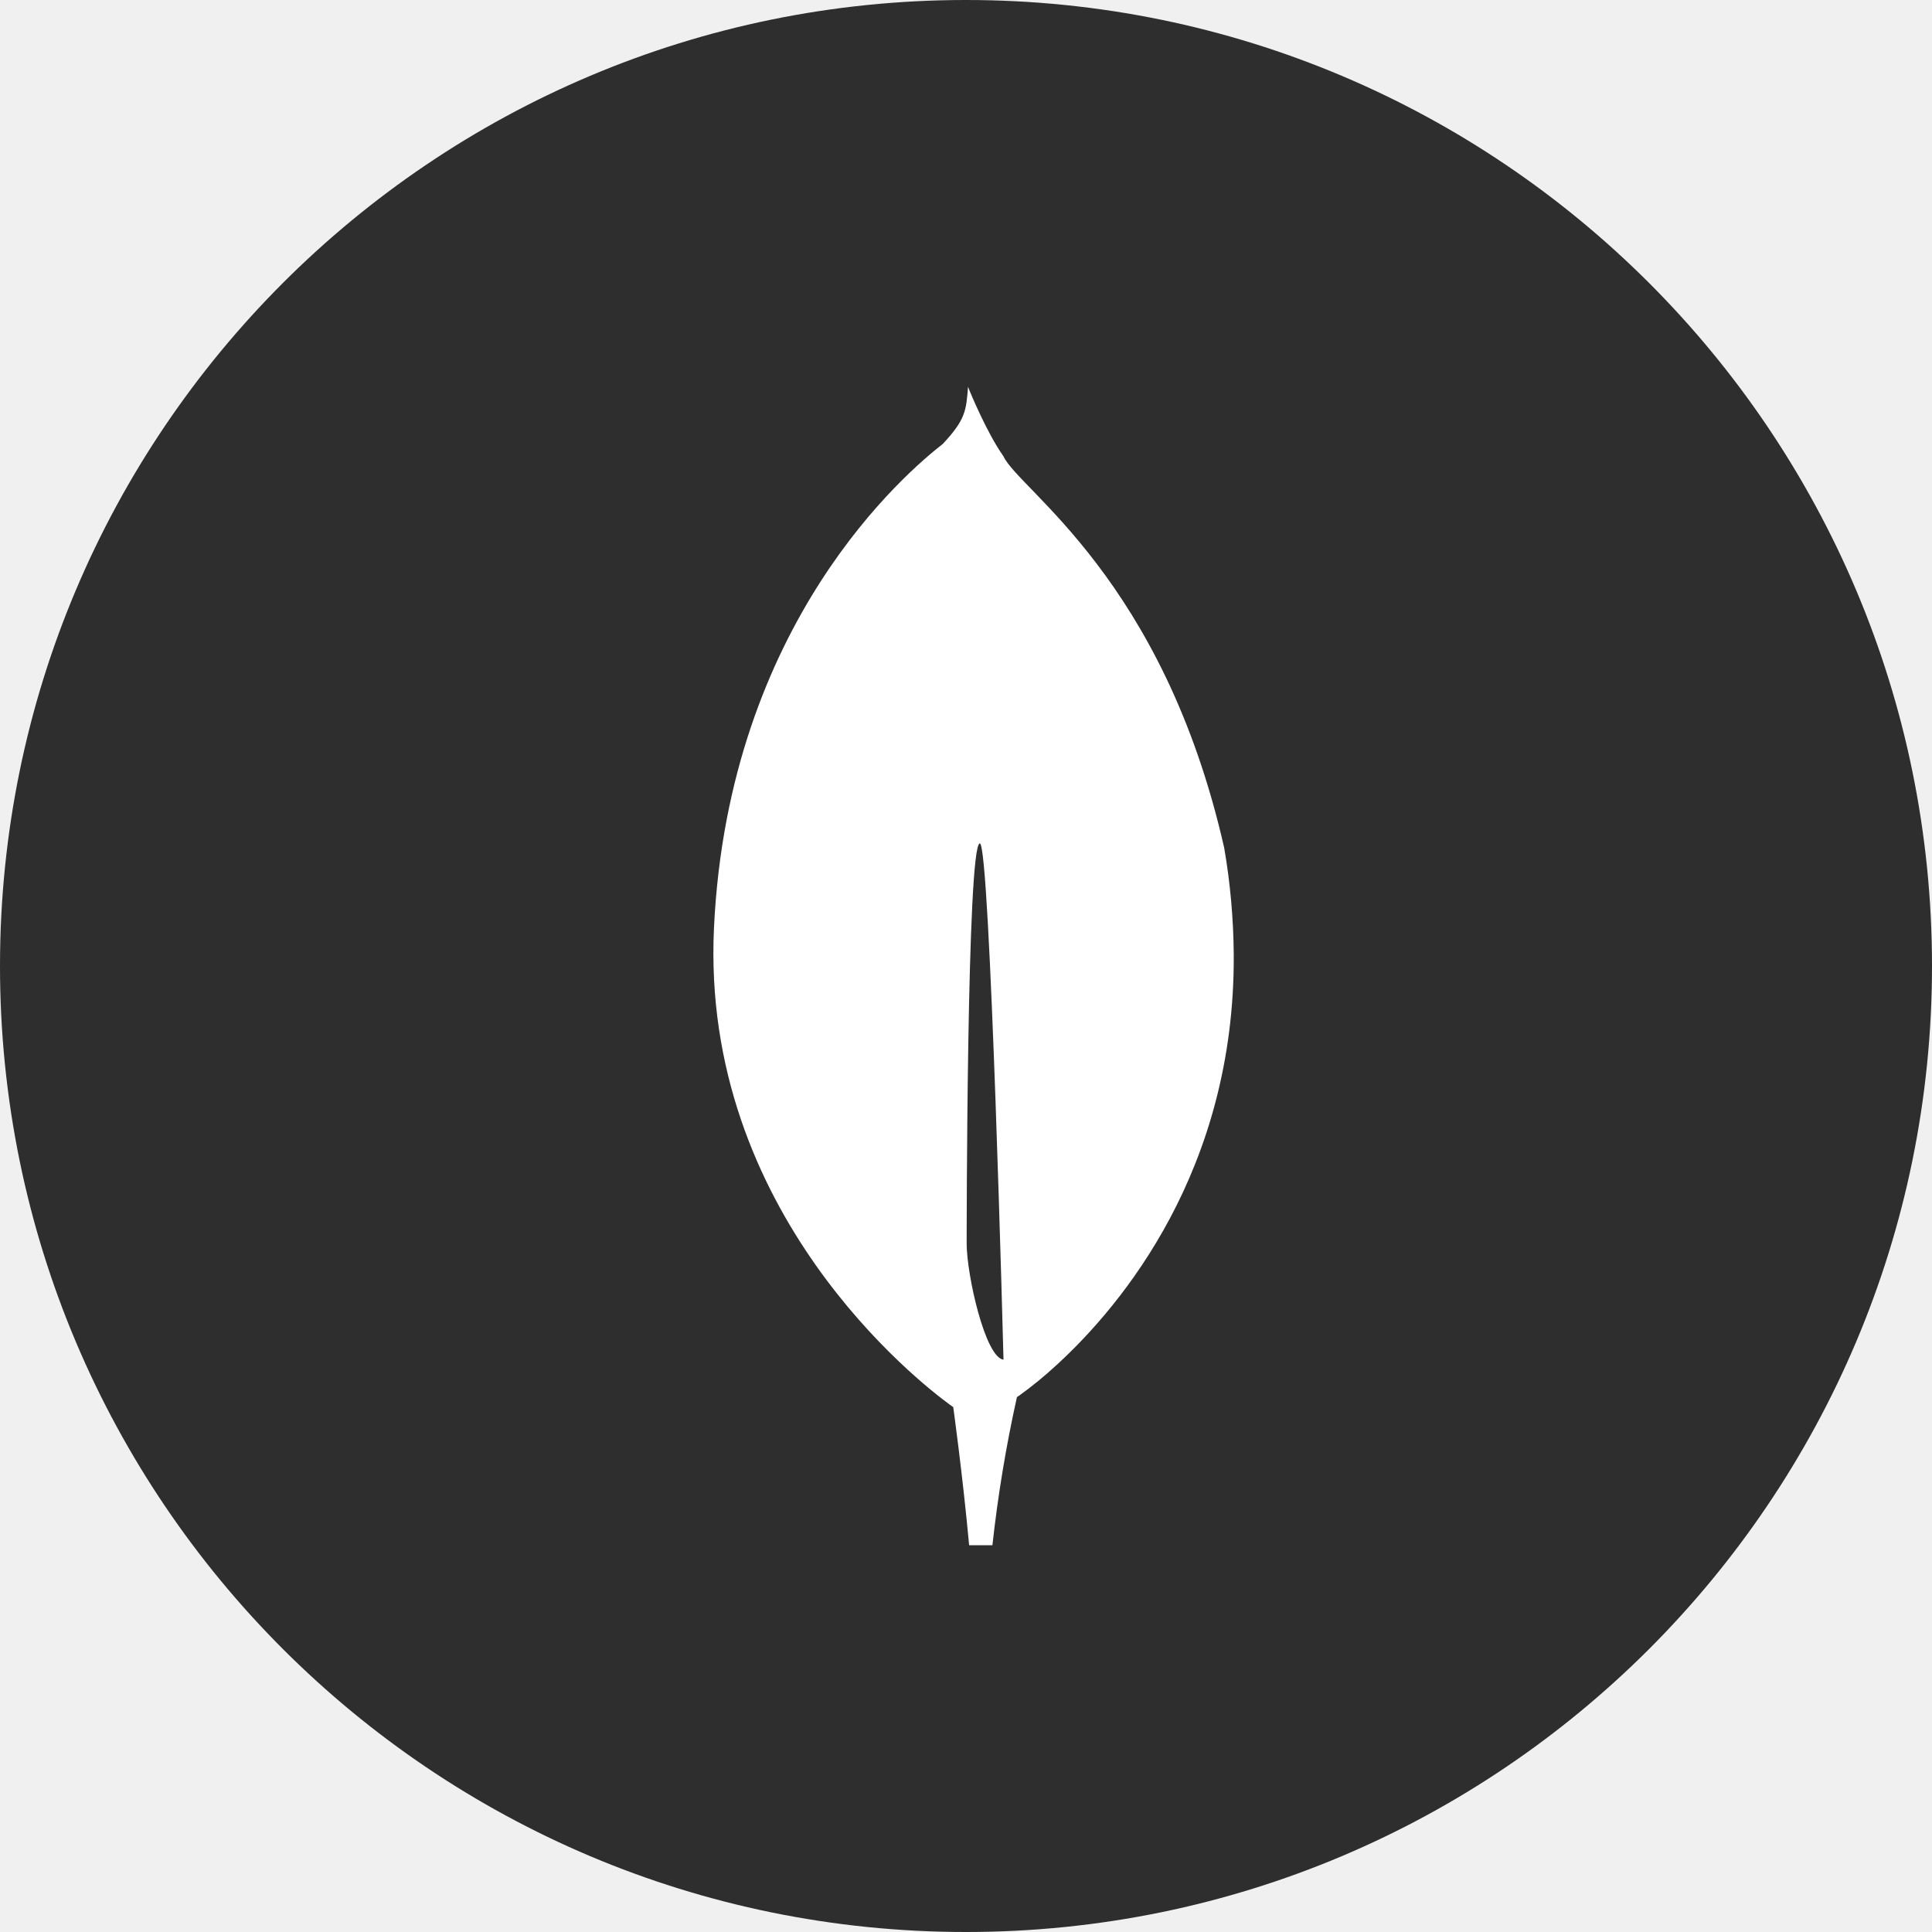
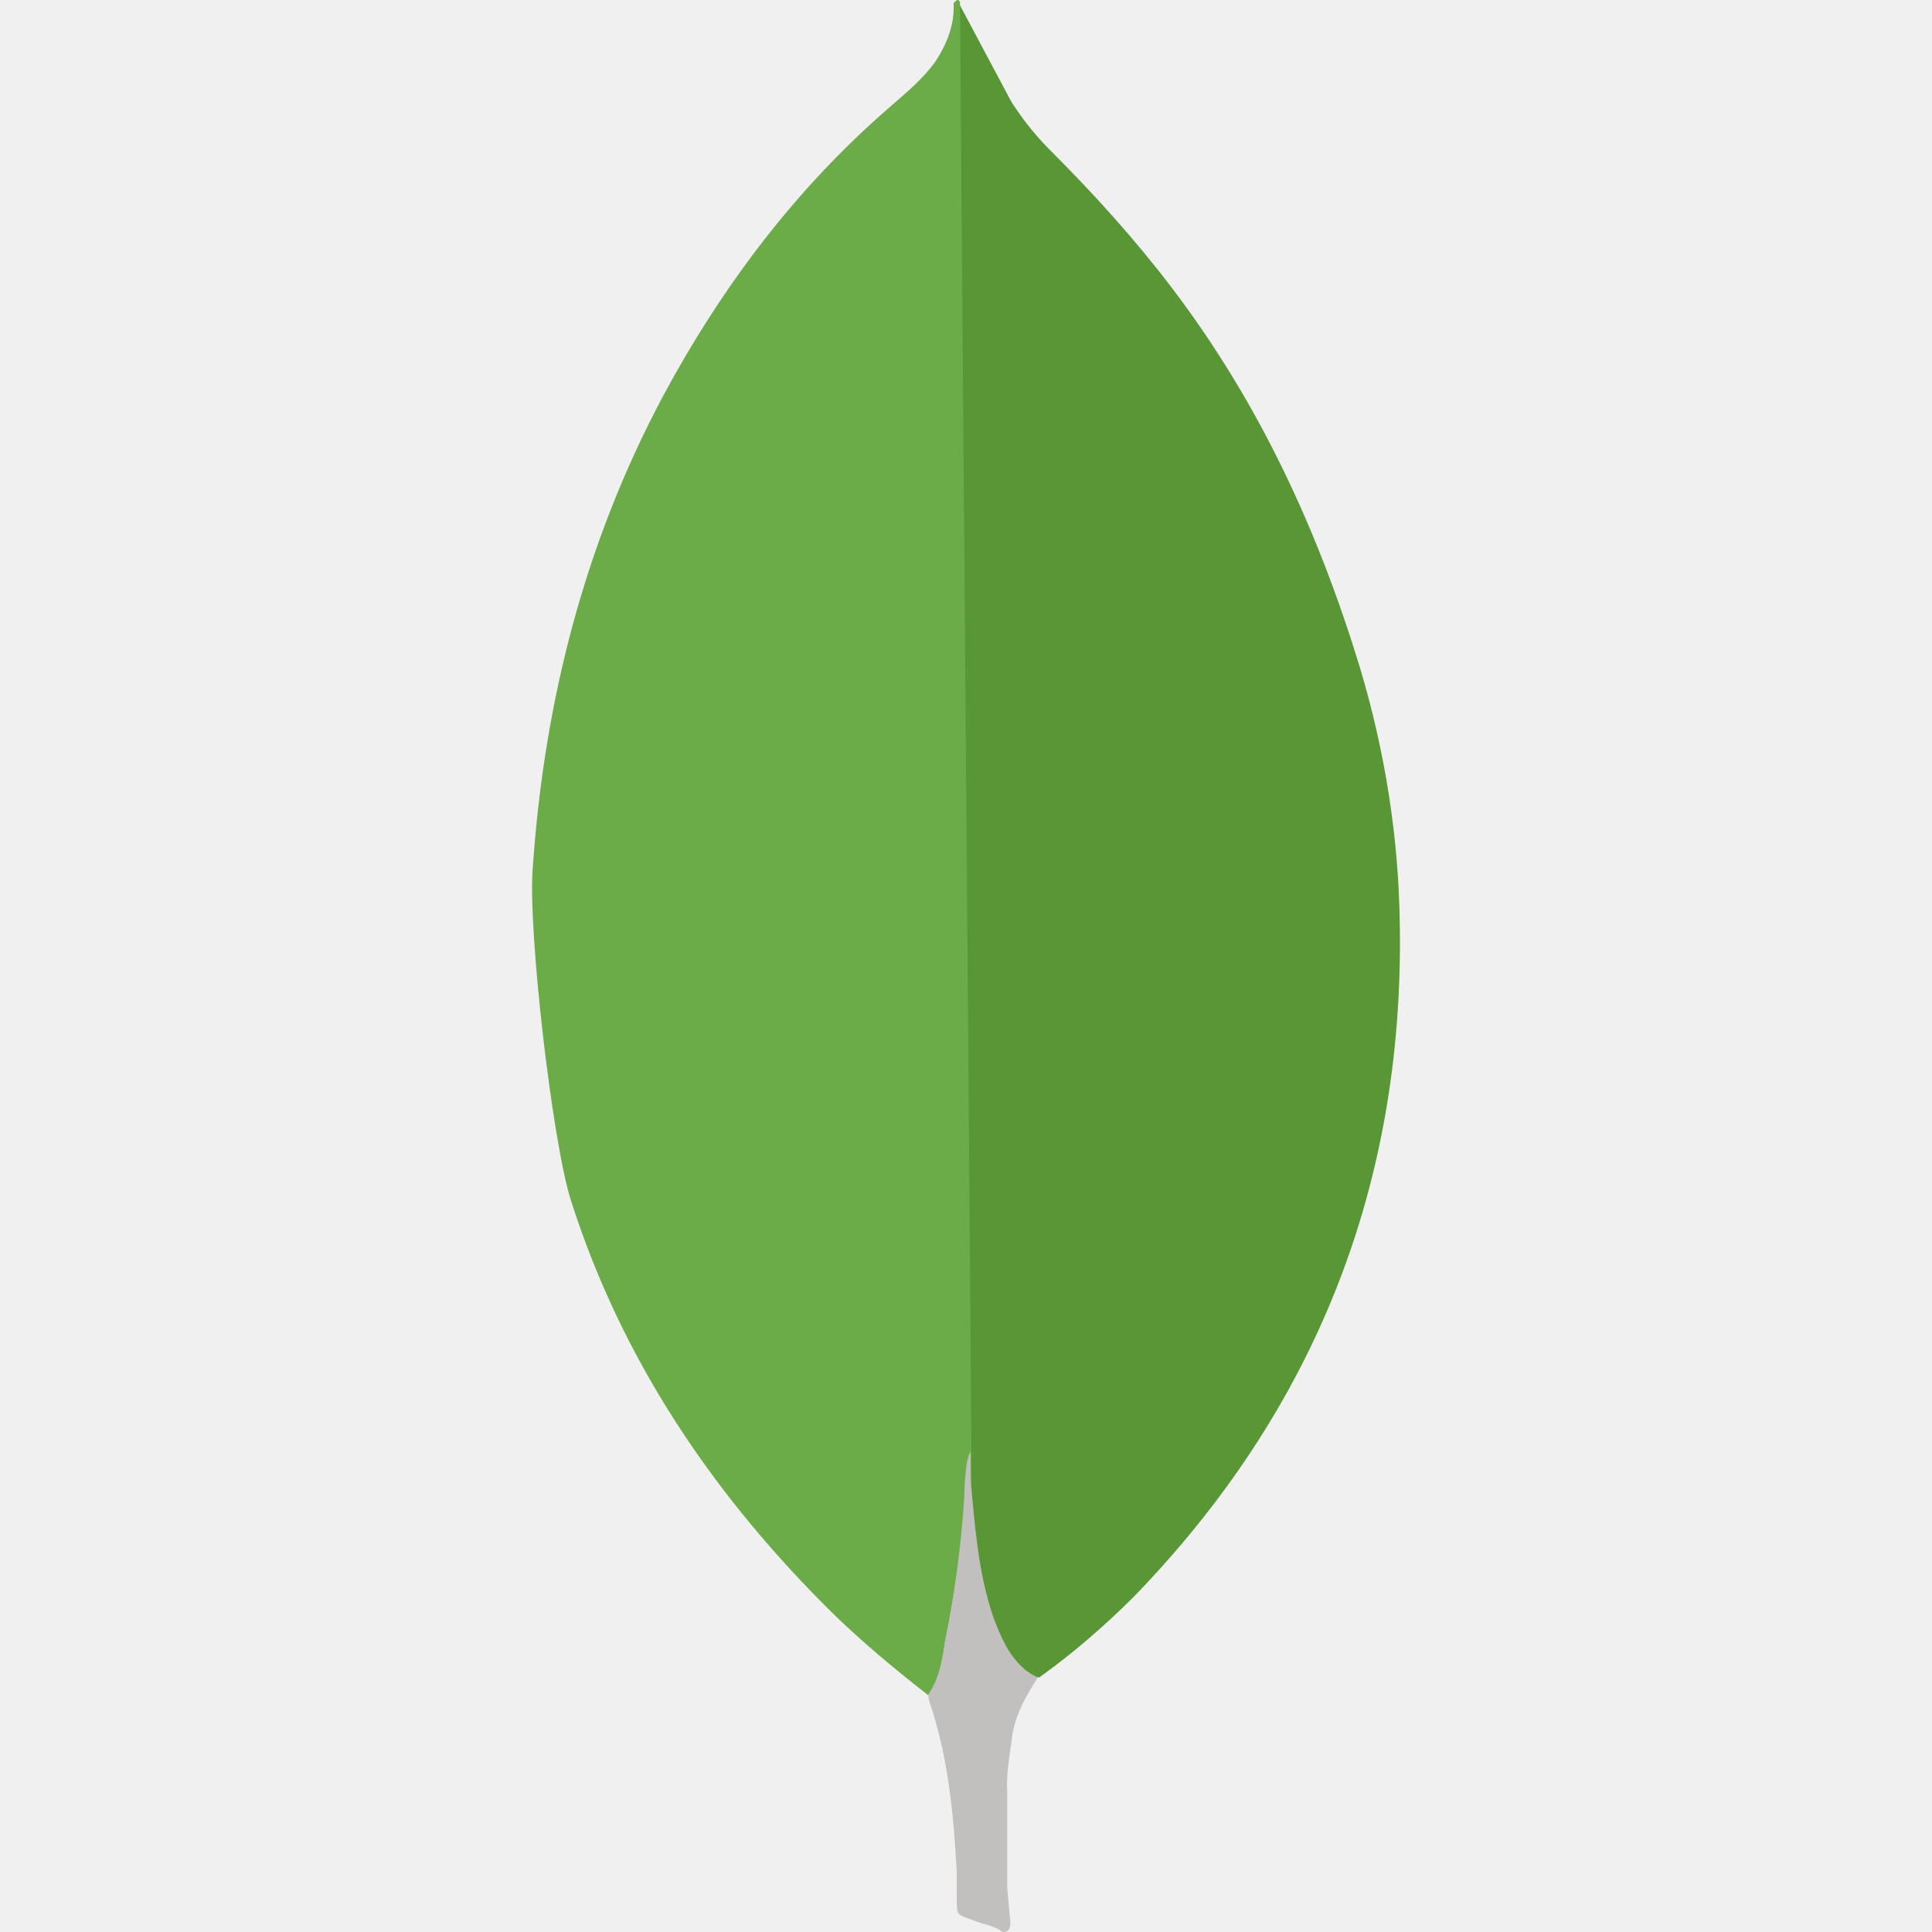
- <svg xmlns="http://www.w3.org/2000/svg" width="100px" height="100px" viewBox="0 0 1024 1024" fill="#000000">
-   <g id="SVGRepo_bgCarrier" stroke-width="0" />
-   <g id="SVGRepo_tracerCarrier" stroke-linecap="round" stroke-linejoin="round" />
-   <g id="SVGRepo_iconCarrier">
-     <circle cx="512" cy="512" r="512" style="fill:#2e2e2e" />
-     <path d="M648.86 449.44c-32.34-142.73-108.77-189.66-117-207.59-9-12.65-18.12-35.15-18.12-35.15-.15-.38-.39-1.05-.67-1.7-.93 12.65-1.41 17.53-13.37 30.29-18.52 14.48-113.54 94.21-121.27 256.37-7.21 151.24 109.25 241.36 125 252.85l1.79 1.27v-.11c.1.76 5 36 8.44 73.34H526a726.68 726.68 0 0 1 13-78.53l1-.65a204.48 204.48 0 0 0 20.11-16.45l.72-.65c33.48-30.93 93.67-102.47 93.08-216.53a347.07 347.07 0 0 0-5.05-56.76zM512.35 659.12s0-212.12 7-212.08c5.46 0 12.53 273.61 12.53 273.61-9.72-1.17-19.53-45.03-19.53-61.53z" style="fill:#fff" />
-   </g>
+ <svg xmlns="http://www.w3.org/2000/svg" width="64" height="64" viewBox="0 0 32 32">
+   <path d="M15.9.087l.854 1.604c.192.296.4.558.645.802.715.715 1.394 1.464 2.004 2.266 1.447 1.9 2.423 4.01 3.12 6.292.418 1.394.645 2.824.662 4.27.07 4.323-1.412 8.035-4.4 11.12-.488.488-1.01.94-1.57 1.342-.296 0-.436-.227-.558-.436-.227-.383-.366-.82-.436-1.255-.105-.523-.174-1.046-.14-1.586v-.244C16.057 24.21 15.796.21 15.9.087z" fill="#599636" />
+   <path d="M15.9.034c-.035-.07-.07-.017-.105.017.017.35-.105.662-.296.96-.21.296-.488.523-.767.767-1.55 1.342-2.77 2.963-3.747 4.776-1.3 2.44-1.97 5.055-2.16 7.808-.087.993.314 4.497.627 5.508.854 2.684 2.388 4.933 4.375 6.885.488.47 1.01.906 1.55 1.325.157 0 .174-.14.21-.244a4.78 4.78 0 0 0 .157-.68l.35-2.614L15.9.034z" fill="#6cac48" />
+   <path d="M16.754 28.845c.035-.4.227-.732.436-1.063-.21-.087-.366-.26-.488-.453-.105-.174-.192-.383-.26-.575-.244-.732-.296-1.5-.366-2.248v-.453c-.087.07-.105.662-.105.75a17.37 17.37 0 0 1-.314 2.353c-.052.314-.087.627-.28.906 0 .035 0 .07.017.122.314.924.4 1.865.453 2.824v.35c0 .418-.017.33.33.47.14.052.296.07.436.174.105 0 .122-.087.122-.157l-.052-.575v-1.604c-.017-.28.035-.558.07-.82z" fill="#c2bfbf" />
</svg>
